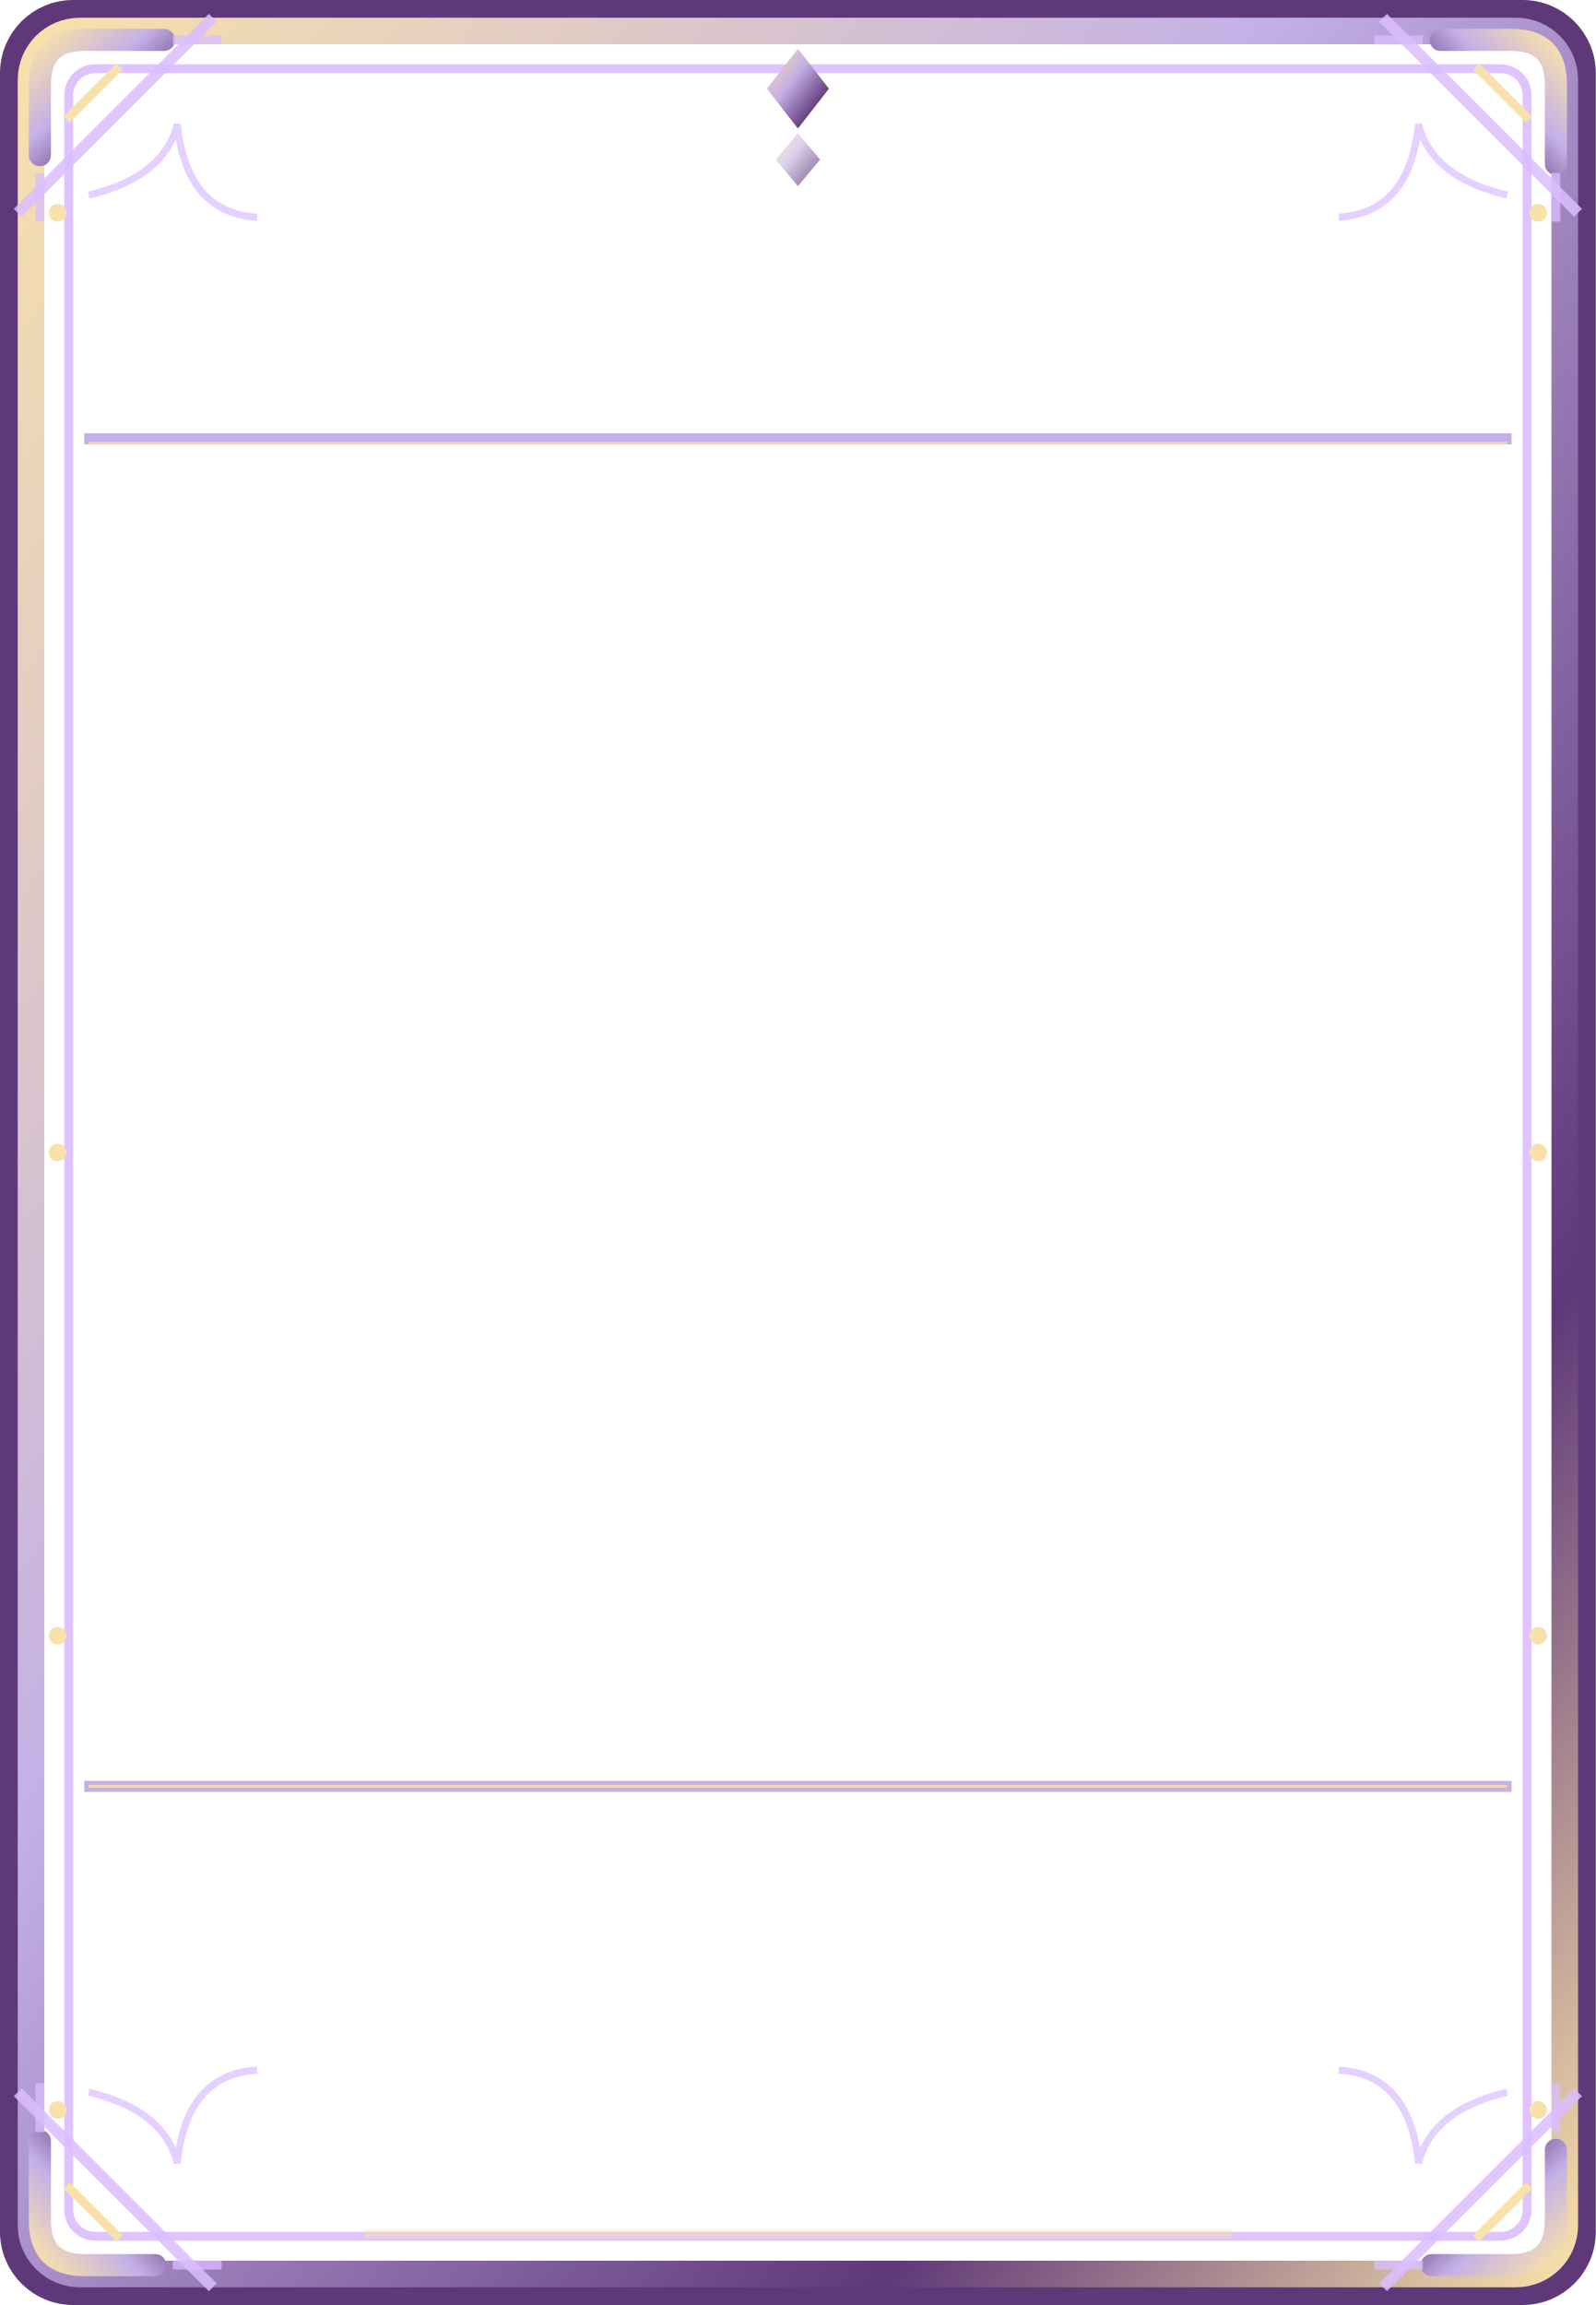
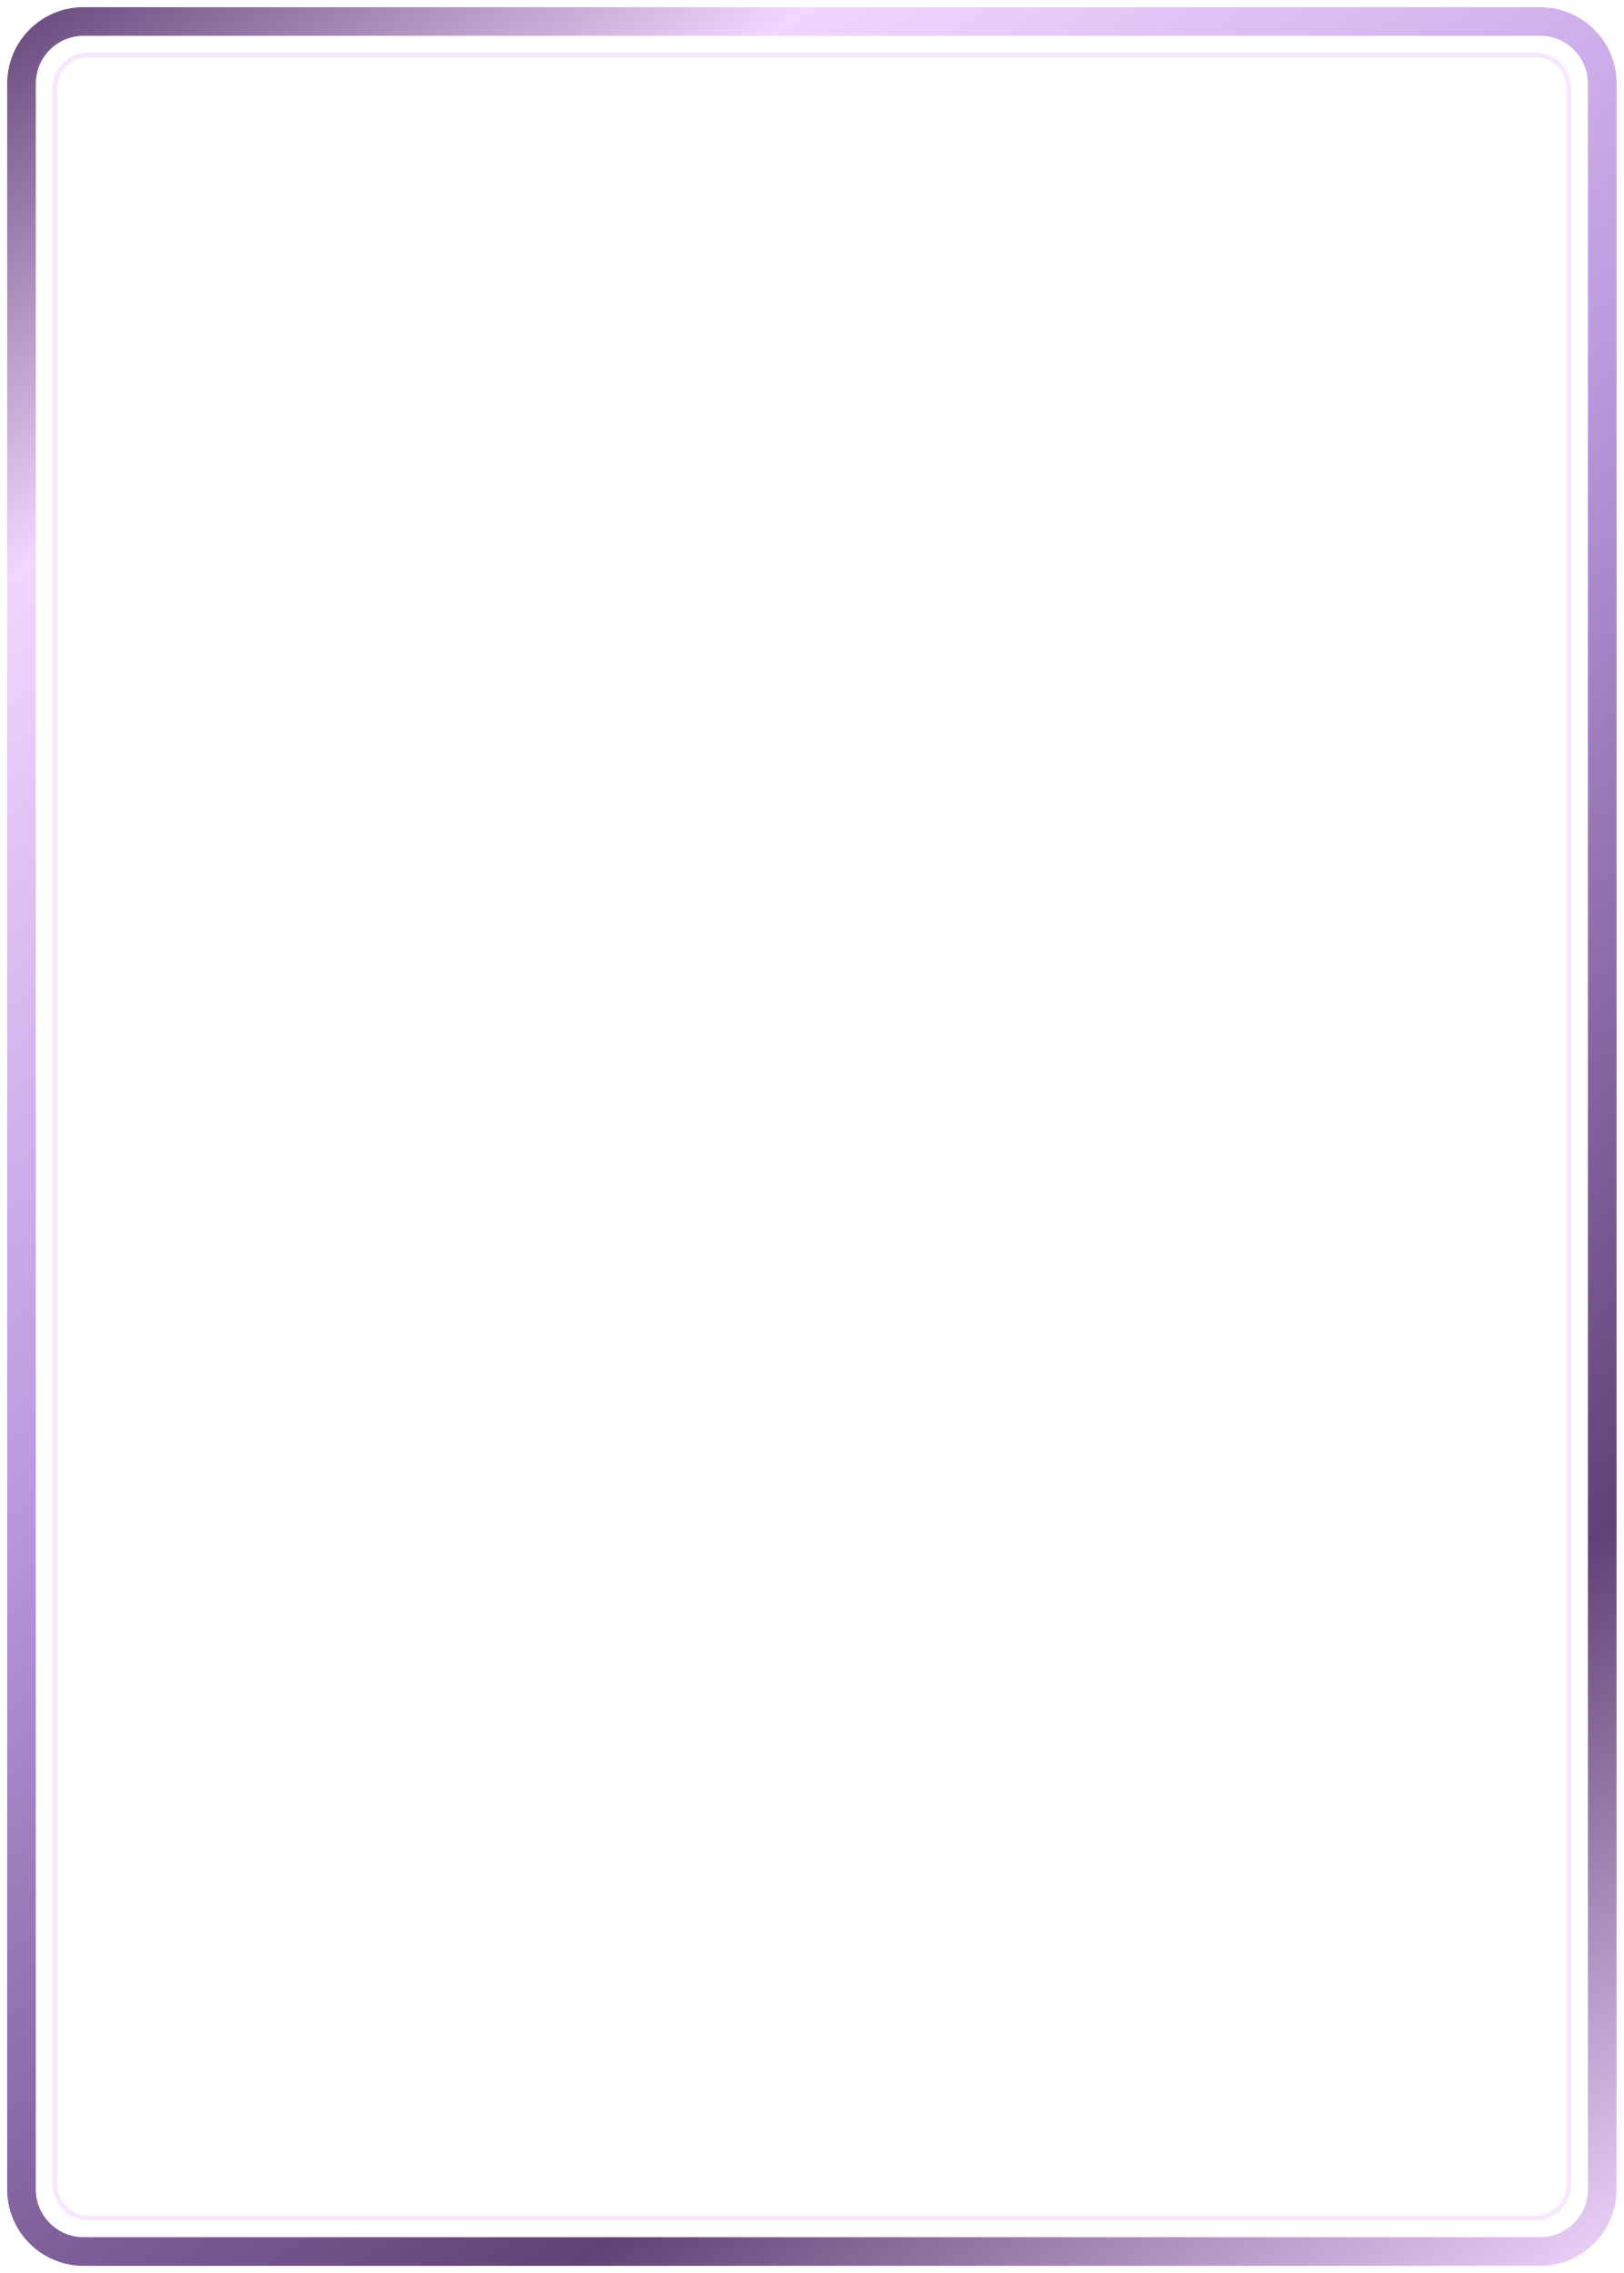
- <svg xmlns="http://www.w3.org/2000/svg" viewBox="0 0 360 520" fill="none" aria-hidden="true">
+ <svg xmlns="http://www.w3.org/2000/svg" viewBox="0 0 340 476" fill="none" aria-hidden="true">
  <defs>
-     <linearGradient id="shine" x1="0" y1="0" x2="1" y2="1">
-       <stop stop-color="#f8e1aa" />
-       <stop offset=".4" stop-color="#c4b0e6" />
-       <stop offset=".78" stop-color="#5f3879" />
-       <stop offset="1" stop-color="#f8e1aa" />
+     <linearGradient id="metal" x1="0" y1="0" x2="340" y2="476" gradientUnits="userSpaceOnUse">
+       <stop offset="0" stop-color="#614276" />
+       <stop offset=".17" stop-color="#f1d6ff" />
+       <stop offset=".45" stop-color="#b896dd" />
+       <stop offset=".78" stop-color="#614276" />
+       <stop offset="1" stop-color="#f1d6ff" />
    </linearGradient>
  </defs>
-   <rect x="3.5" y="3.5" width="353" height="513" rx="13" stroke="#5f3879" stroke-width="7" />
-   <rect x="7" y="7" width="346" height="506" rx="11" stroke="url(#shine)" stroke-width="6" />
-   <rect x="15.5" y="15.5" width="329" height="489" rx="6" stroke="#dabdff" opacity="0.9" stroke-width="2" />
-   <path d="M19 99H341M19 403H341" stroke="#c4b0e6" stroke-width="2.5" />
-   <path d="M20 100h320M20 403h320" stroke="#f8e1aa" stroke-width=".65" opacity=".8" />
-   <g transform="translate(9 9) rotate(0)">
-     <path d="M0 26V10Q0 0 10 0H28" fill="none" stroke="url(#shine)" stroke-width="5" stroke-linecap="round" />
-     <path d="M0 30v11M30 0h11" stroke="#dabdff" stroke-width="2" opacity=".75" />
-     <path d="M6 18l12-12" stroke="#f8e1aa" stroke-width="2" />
-   </g>
-   <g transform="translate(351 9) rotate(90)">
-     <path d="M0 26V10Q0 0 10 0H28" fill="none" stroke="url(#shine)" stroke-width="5" stroke-linecap="round" />
-     <path d="M0 30v11M30 0h11" stroke="#dabdff" stroke-width="2" opacity=".75" />
-     <path d="M6 18l12-12" stroke="#f8e1aa" stroke-width="2" />
-   </g>
-   <g transform="translate(351 511) rotate(180)">
-     <path d="M0 26V10Q0 0 10 0H28" fill="none" stroke="url(#shine)" stroke-width="5" stroke-linecap="round" />
-     <path d="M0 30v11M30 0h11" stroke="#dabdff" stroke-width="2" opacity=".75" />
-     <path d="M6 18l12-12" stroke="#f8e1aa" stroke-width="2" />
-   </g>
-   <g transform="translate(9 511) rotate(270)">
-     <path d="M0 26V10Q0 0 10 0H28" fill="none" stroke="url(#shine)" stroke-width="5" stroke-linecap="round" />
-     <path d="M0 30v11M30 0h11" stroke="#dabdff" stroke-width="2" opacity=".75" />
-     <path d="M6 18l12-12" stroke="#f8e1aa" stroke-width="2" />
-   </g>
-   <g transform="translate(20 44) scale(1 1)">
-     <path d="M0 0q17-4 20-16q2 20 18 21" fill="none" stroke="#dabdff" opacity=".7" stroke-width="1.6" />
-   </g>
-   <g transform="translate(340 44) scale(-1 1)">
-     <path d="M0 0q17-4 20-16q2 20 18 21" fill="none" stroke="#dabdff" opacity=".7" stroke-width="1.6" />
-   </g>
-   <g transform="translate(20 472) scale(1 -1)">
-     <path d="M0 0q17-4 20-16q2 20 18 21" fill="none" stroke="#dabdff" opacity=".7" stroke-width="1.6" />
-   </g>
-   <g transform="translate(340 472) scale(-1 -1)">
-     <path d="M0 0q17-4 20-16q2 20 18 21" fill="none" stroke="#dabdff" opacity=".7" stroke-width="1.6" />
-   </g>
-   <circle cx="13" cy="48" r="2" fill="#f8e1aa" />
-   <circle cx="347" cy="48" r="2" fill="#f8e1aa" />
-   <circle cx="13" cy="260" r="2" fill="#f8e1aa" />
-   <circle cx="347" cy="260" r="2" fill="#f8e1aa" />
-   <circle cx="13" cy="369" r="2" fill="#f8e1aa" />
-   <circle cx="347" cy="369" r="2" fill="#f8e1aa" />
-   <circle cx="13" cy="476" r="2" fill="#f8e1aa" />
-   <circle cx="347" cy="476" r="2" fill="#f8e1aa" />
-   <path d="M4 48L48 4M312 4l44 44M4 472l44 44M312 516l44-44" stroke="#dabdff" stroke-width="2.5" opacity=".85" />
-   <path d="M180 11l7 9-7 9-7-9z" fill="url(#shine)" />
-   <path d="M180 30l5 6-5 6-5-6z" fill="url(#shine)" opacity=".6" />
-   <path d="M82 504h196" stroke="#f8e1aa" stroke-width="2" opacity=".45" />
+   <rect x="4.5" y="4.5" width="331" height="467" rx="13" stroke="url(#metal)" stroke-width="6" />
+   <rect x="11.5" y="11.5" width="317" height="453" rx="7" stroke="#f1d6ff" opacity=".55" stroke-width="1" />
</svg>
